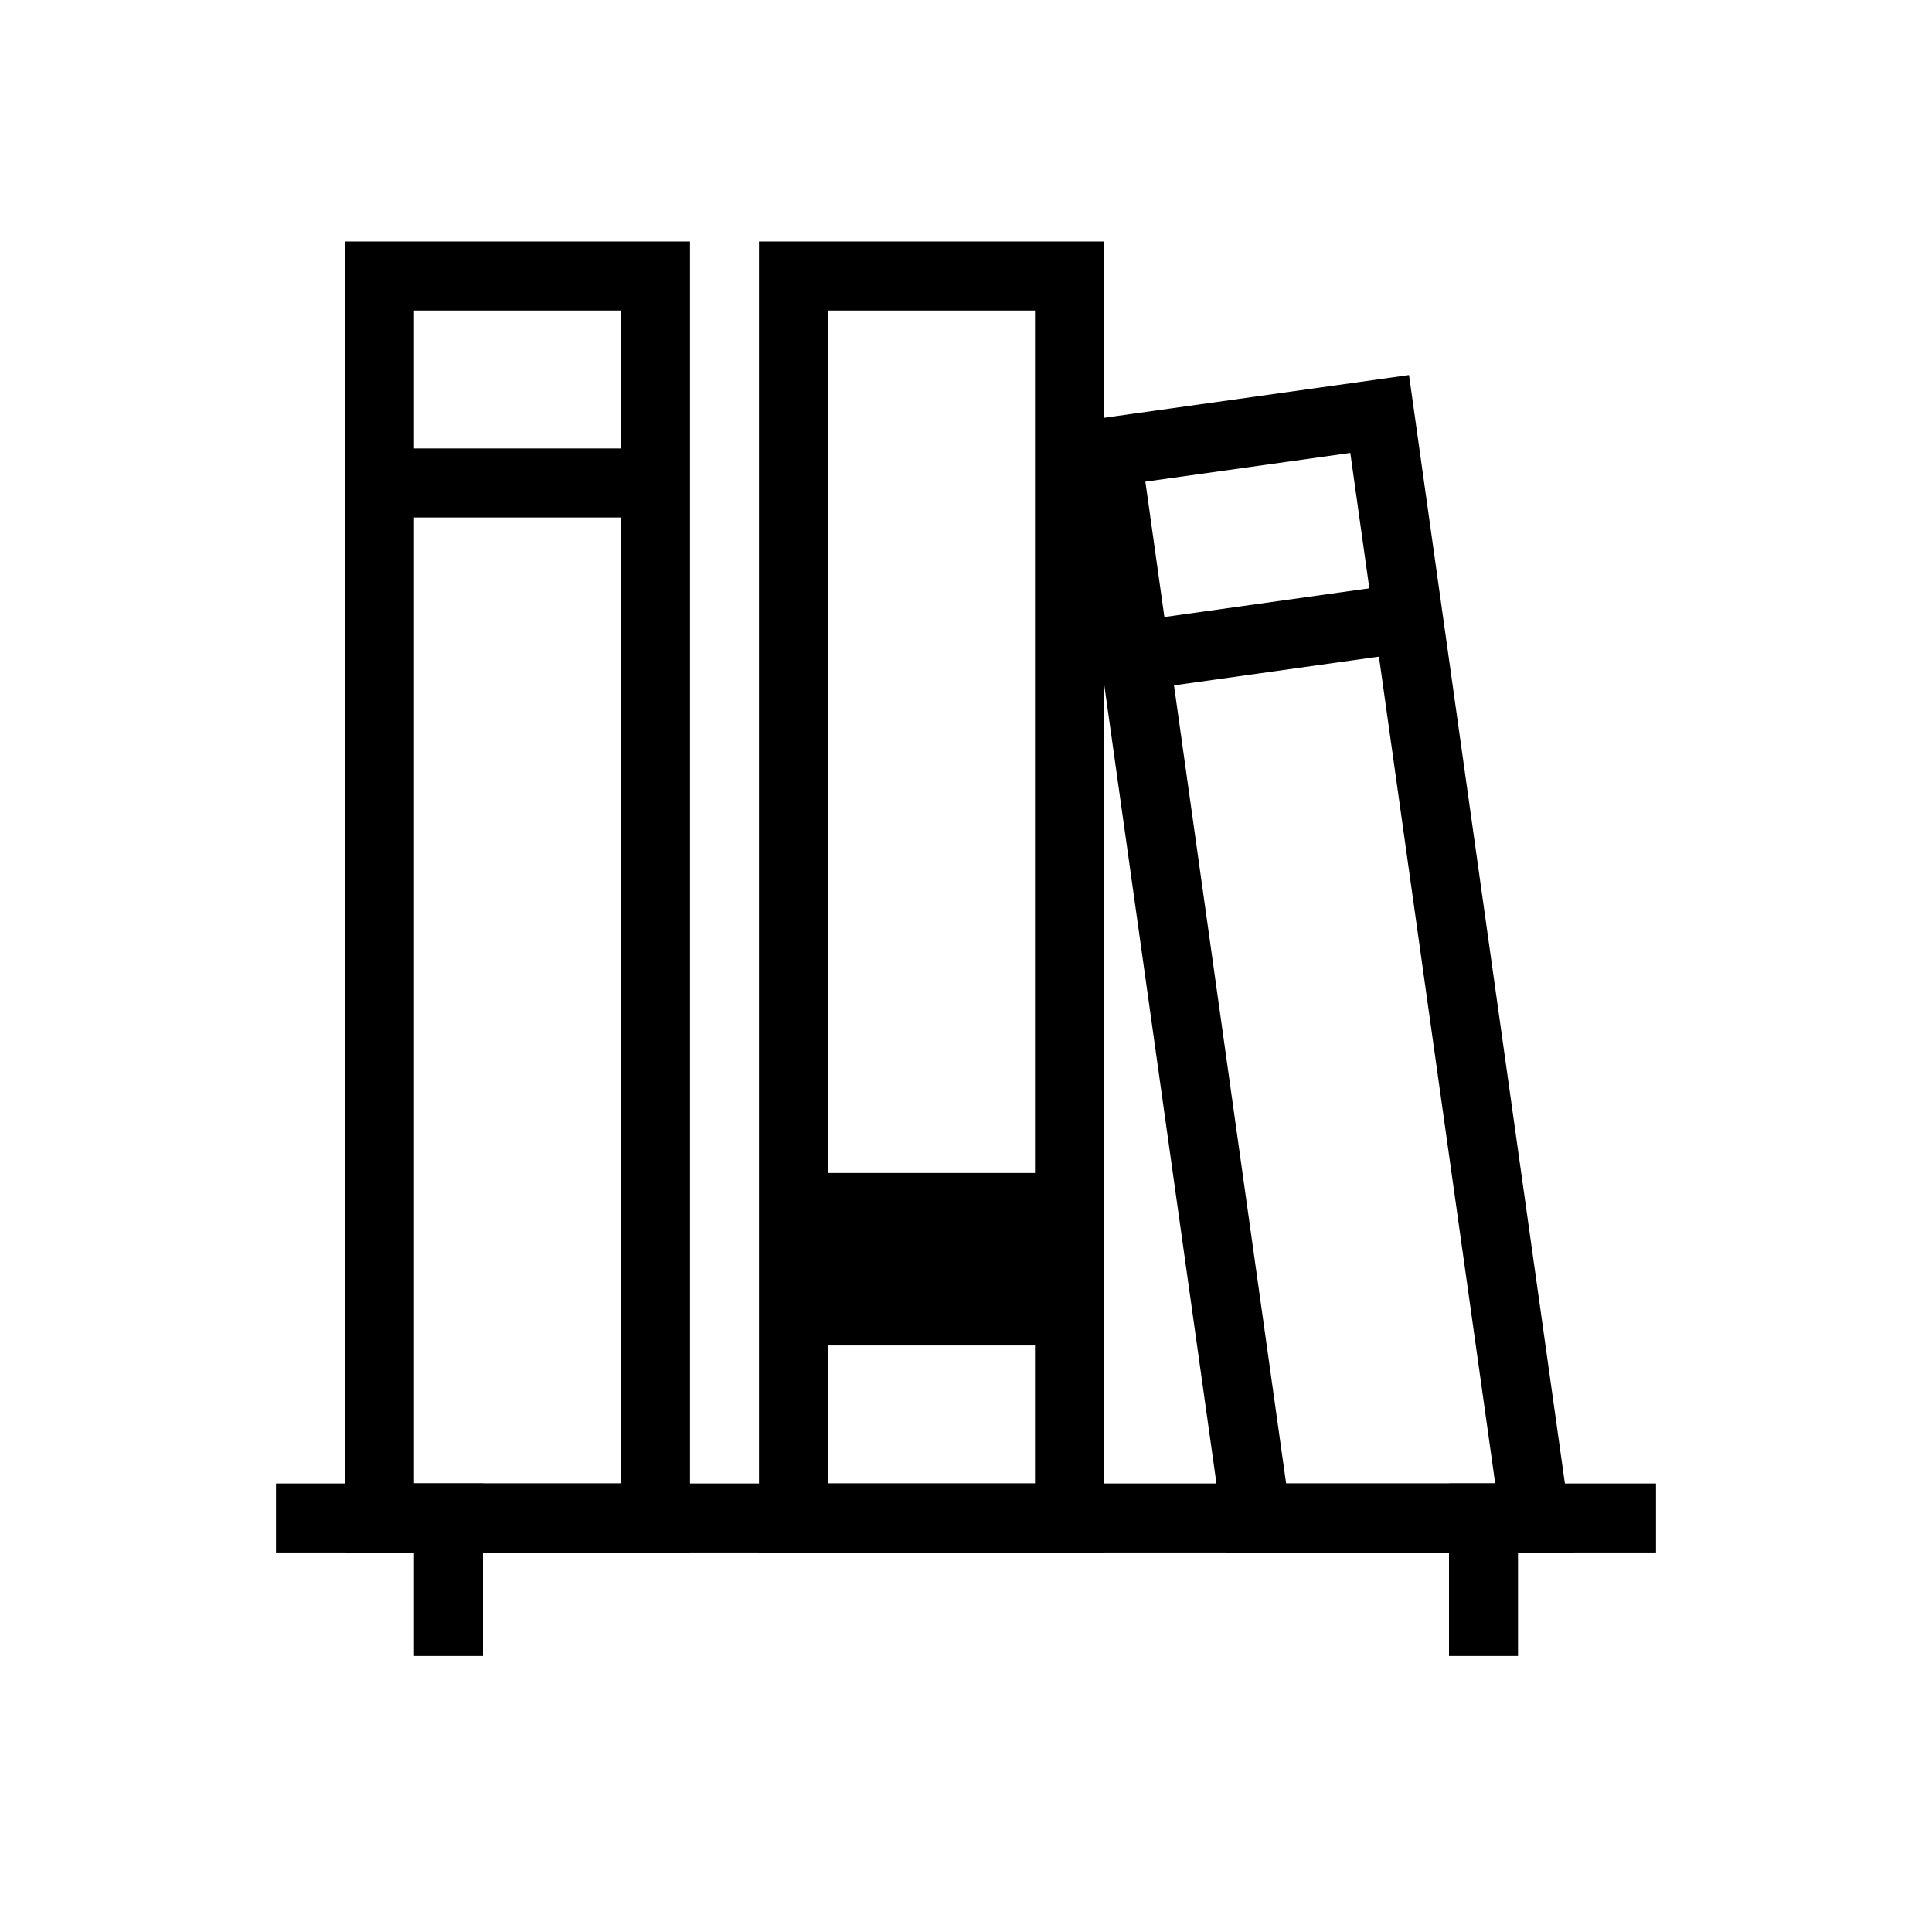
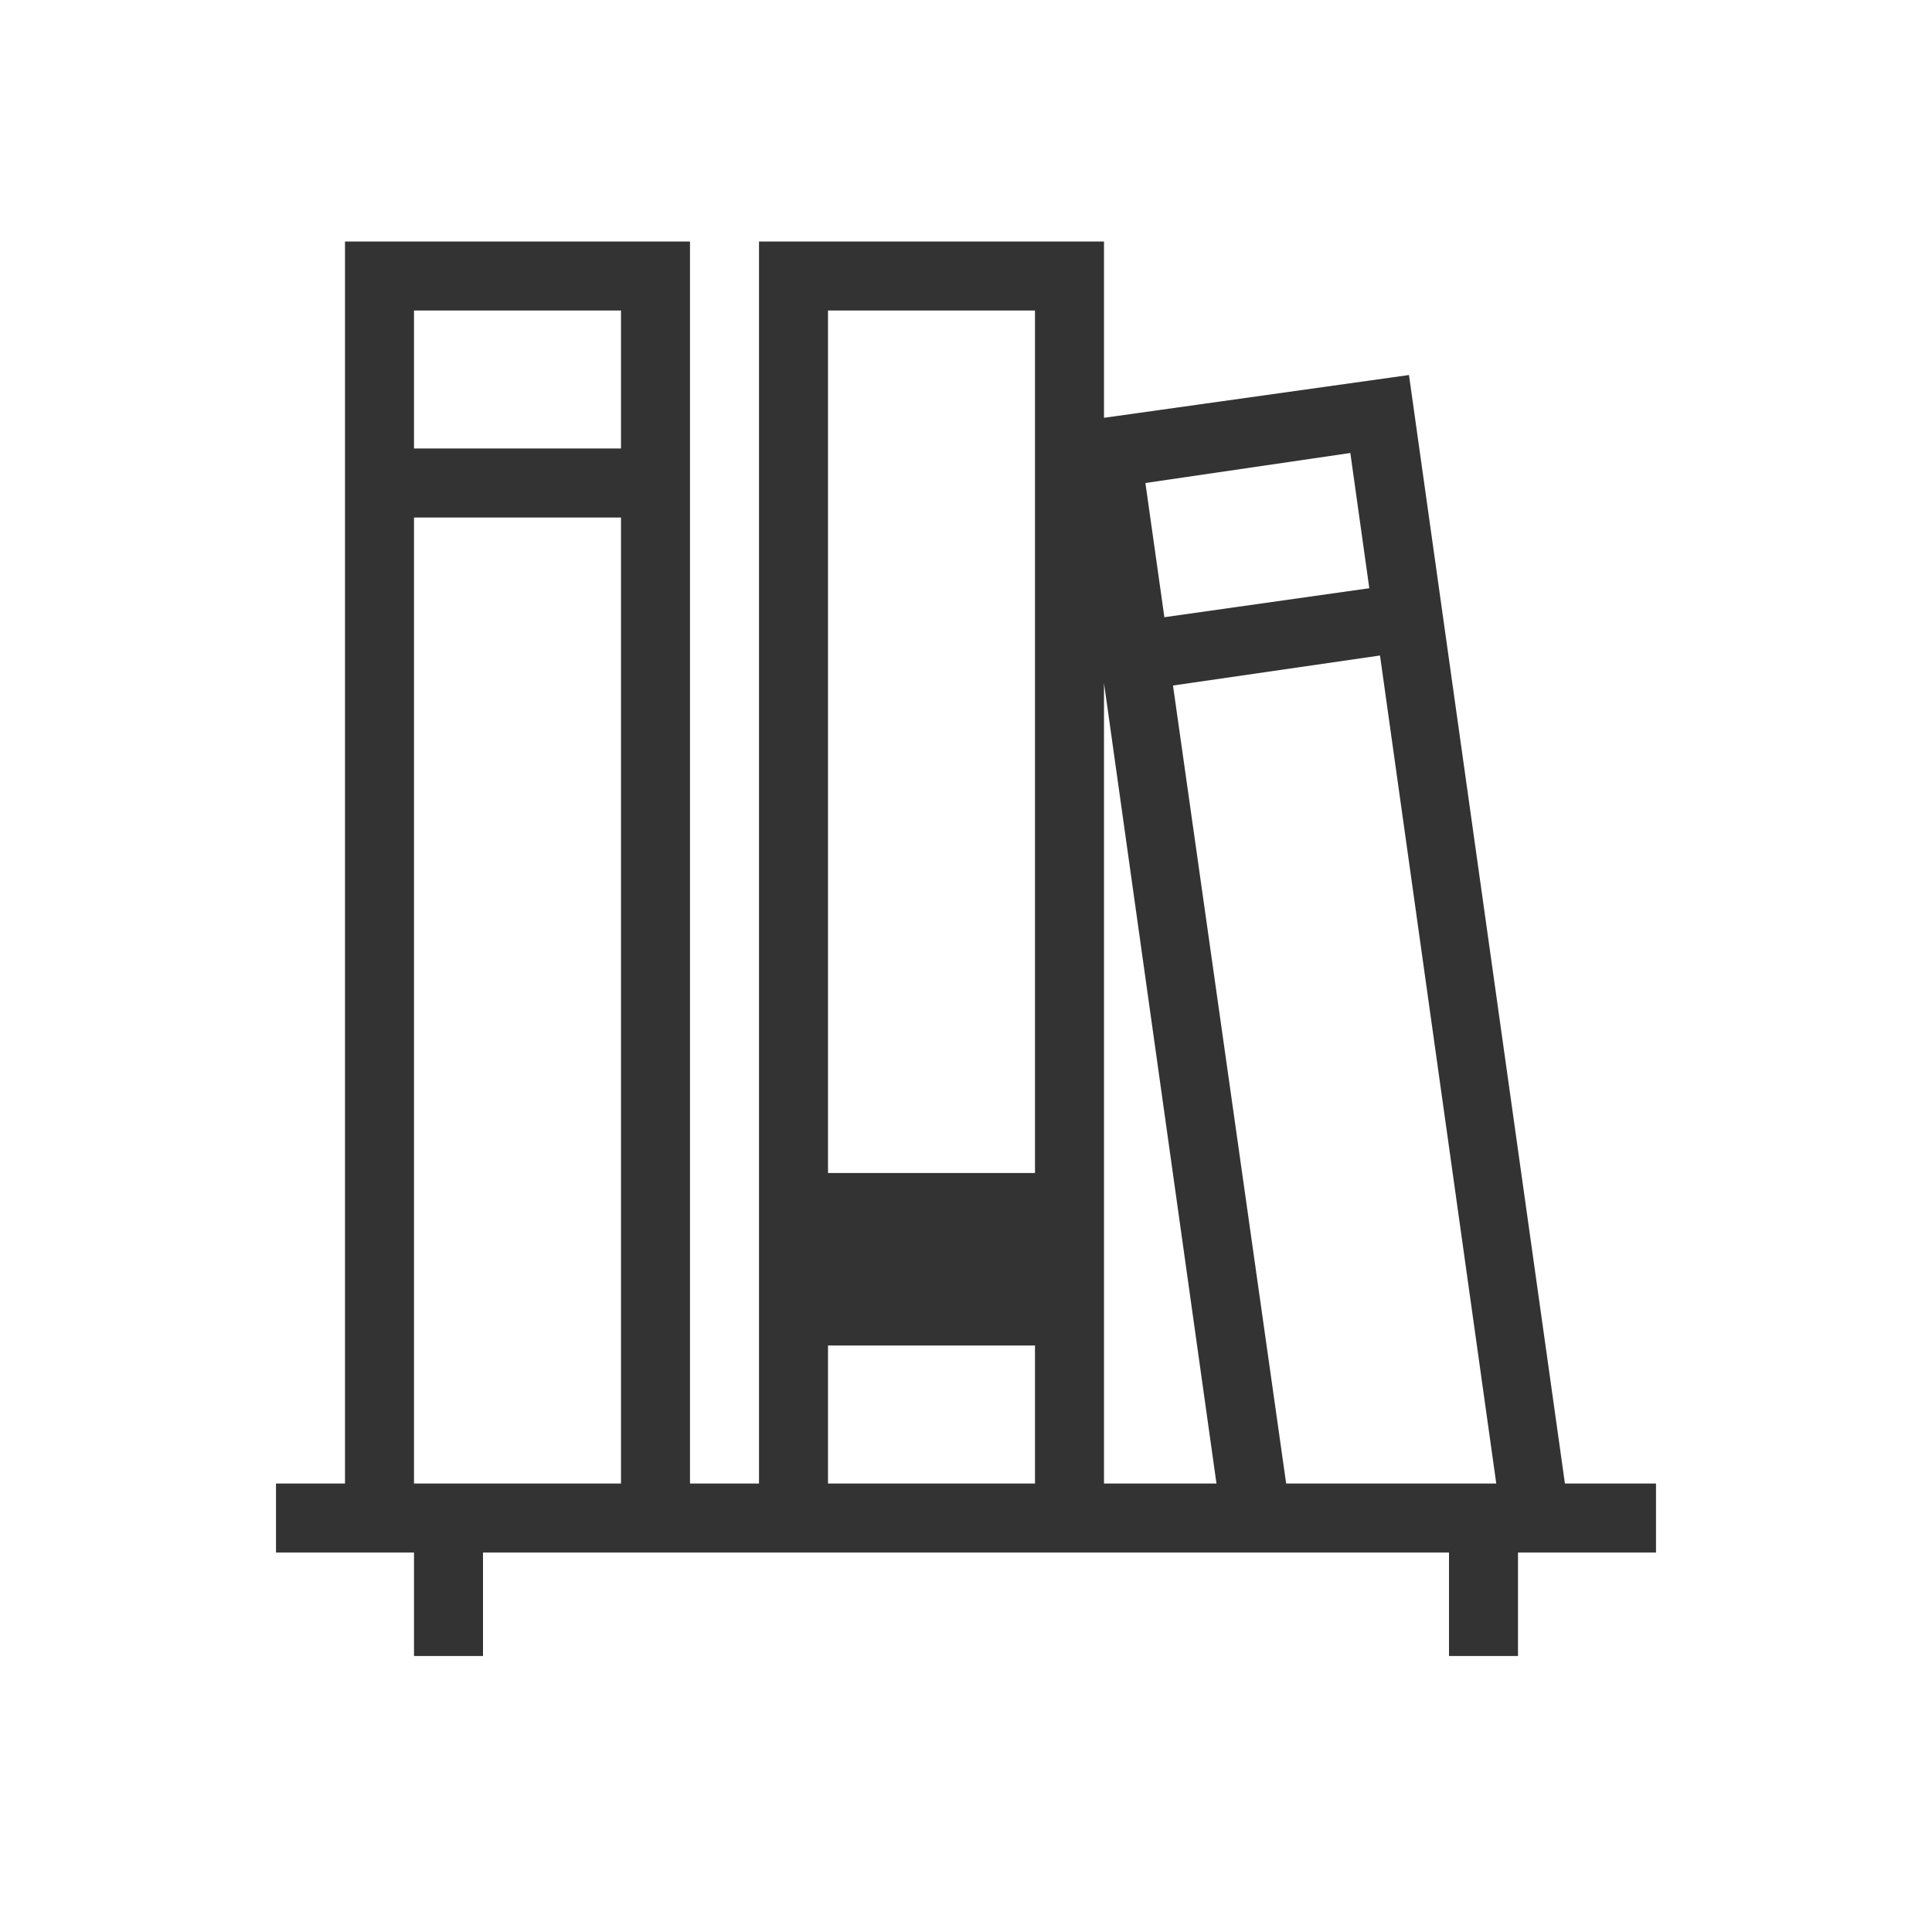
<svg xmlns="http://www.w3.org/2000/svg" viewBox="0 0 56 56">
  <defs>
-     <style>.cls-1,.cls-2{fill:none;}.cls-2{stroke:#000;stroke-miterlimit:10;stroke-width:2px;}</style>
+     <style>.cls-1{fill:none;}.cls-2{fill:#333;}</style>
  </defs>
  <g id="Layer_2" data-name="Layer 2">
    <g id="Layer_1-2" data-name="Layer 1">
      <rect class="cls-1" width="56" height="56" />
-       <rect class="cls-2" x="11" y="8" width="8" height="36" />
-       <rect class="cls-2" x="23" y="8" width="8" height="36" />
-       <polygon class="cls-2" points="44.49 44 36.41 44 32.07 13.11 39.99 12 44.49 44" />
-       <polyline class="cls-2" points="48 44 44.49 44 36.41 44 8 44" />
-       <line class="cls-2" x1="43" y1="43" x2="43" y2="48" />
-       <line class="cls-2" x1="13" y1="43" x2="13" y2="48" />
-       <line class="cls-2" x1="11" y1="14" x2="19" y2="14" />
-       <line class="cls-2" x1="33" y1="19" x2="40.92" y2="17.89" />
-       <rect x="23" y="34" width="8" height="5" />
+       <path class="cls-2" d="M45.36,43,40.84,10.87,32,12.11V7H22V43H20V7H10V43H8v2h4v3h2V45H42v3h2V45h4V43ZM18,9v4H12V9ZM14,43H12V15h6V43ZM39.14,13.13l.55,3.92-5.94.84L33.2,14ZM30,9V34H24V9ZM24,43V39h6v4Zm8,0V19.8L35.26,43Zm5.28,0L34,19.87,40,19l3.37,24H37.28Z" />
    </g>
  </g>
</svg>
